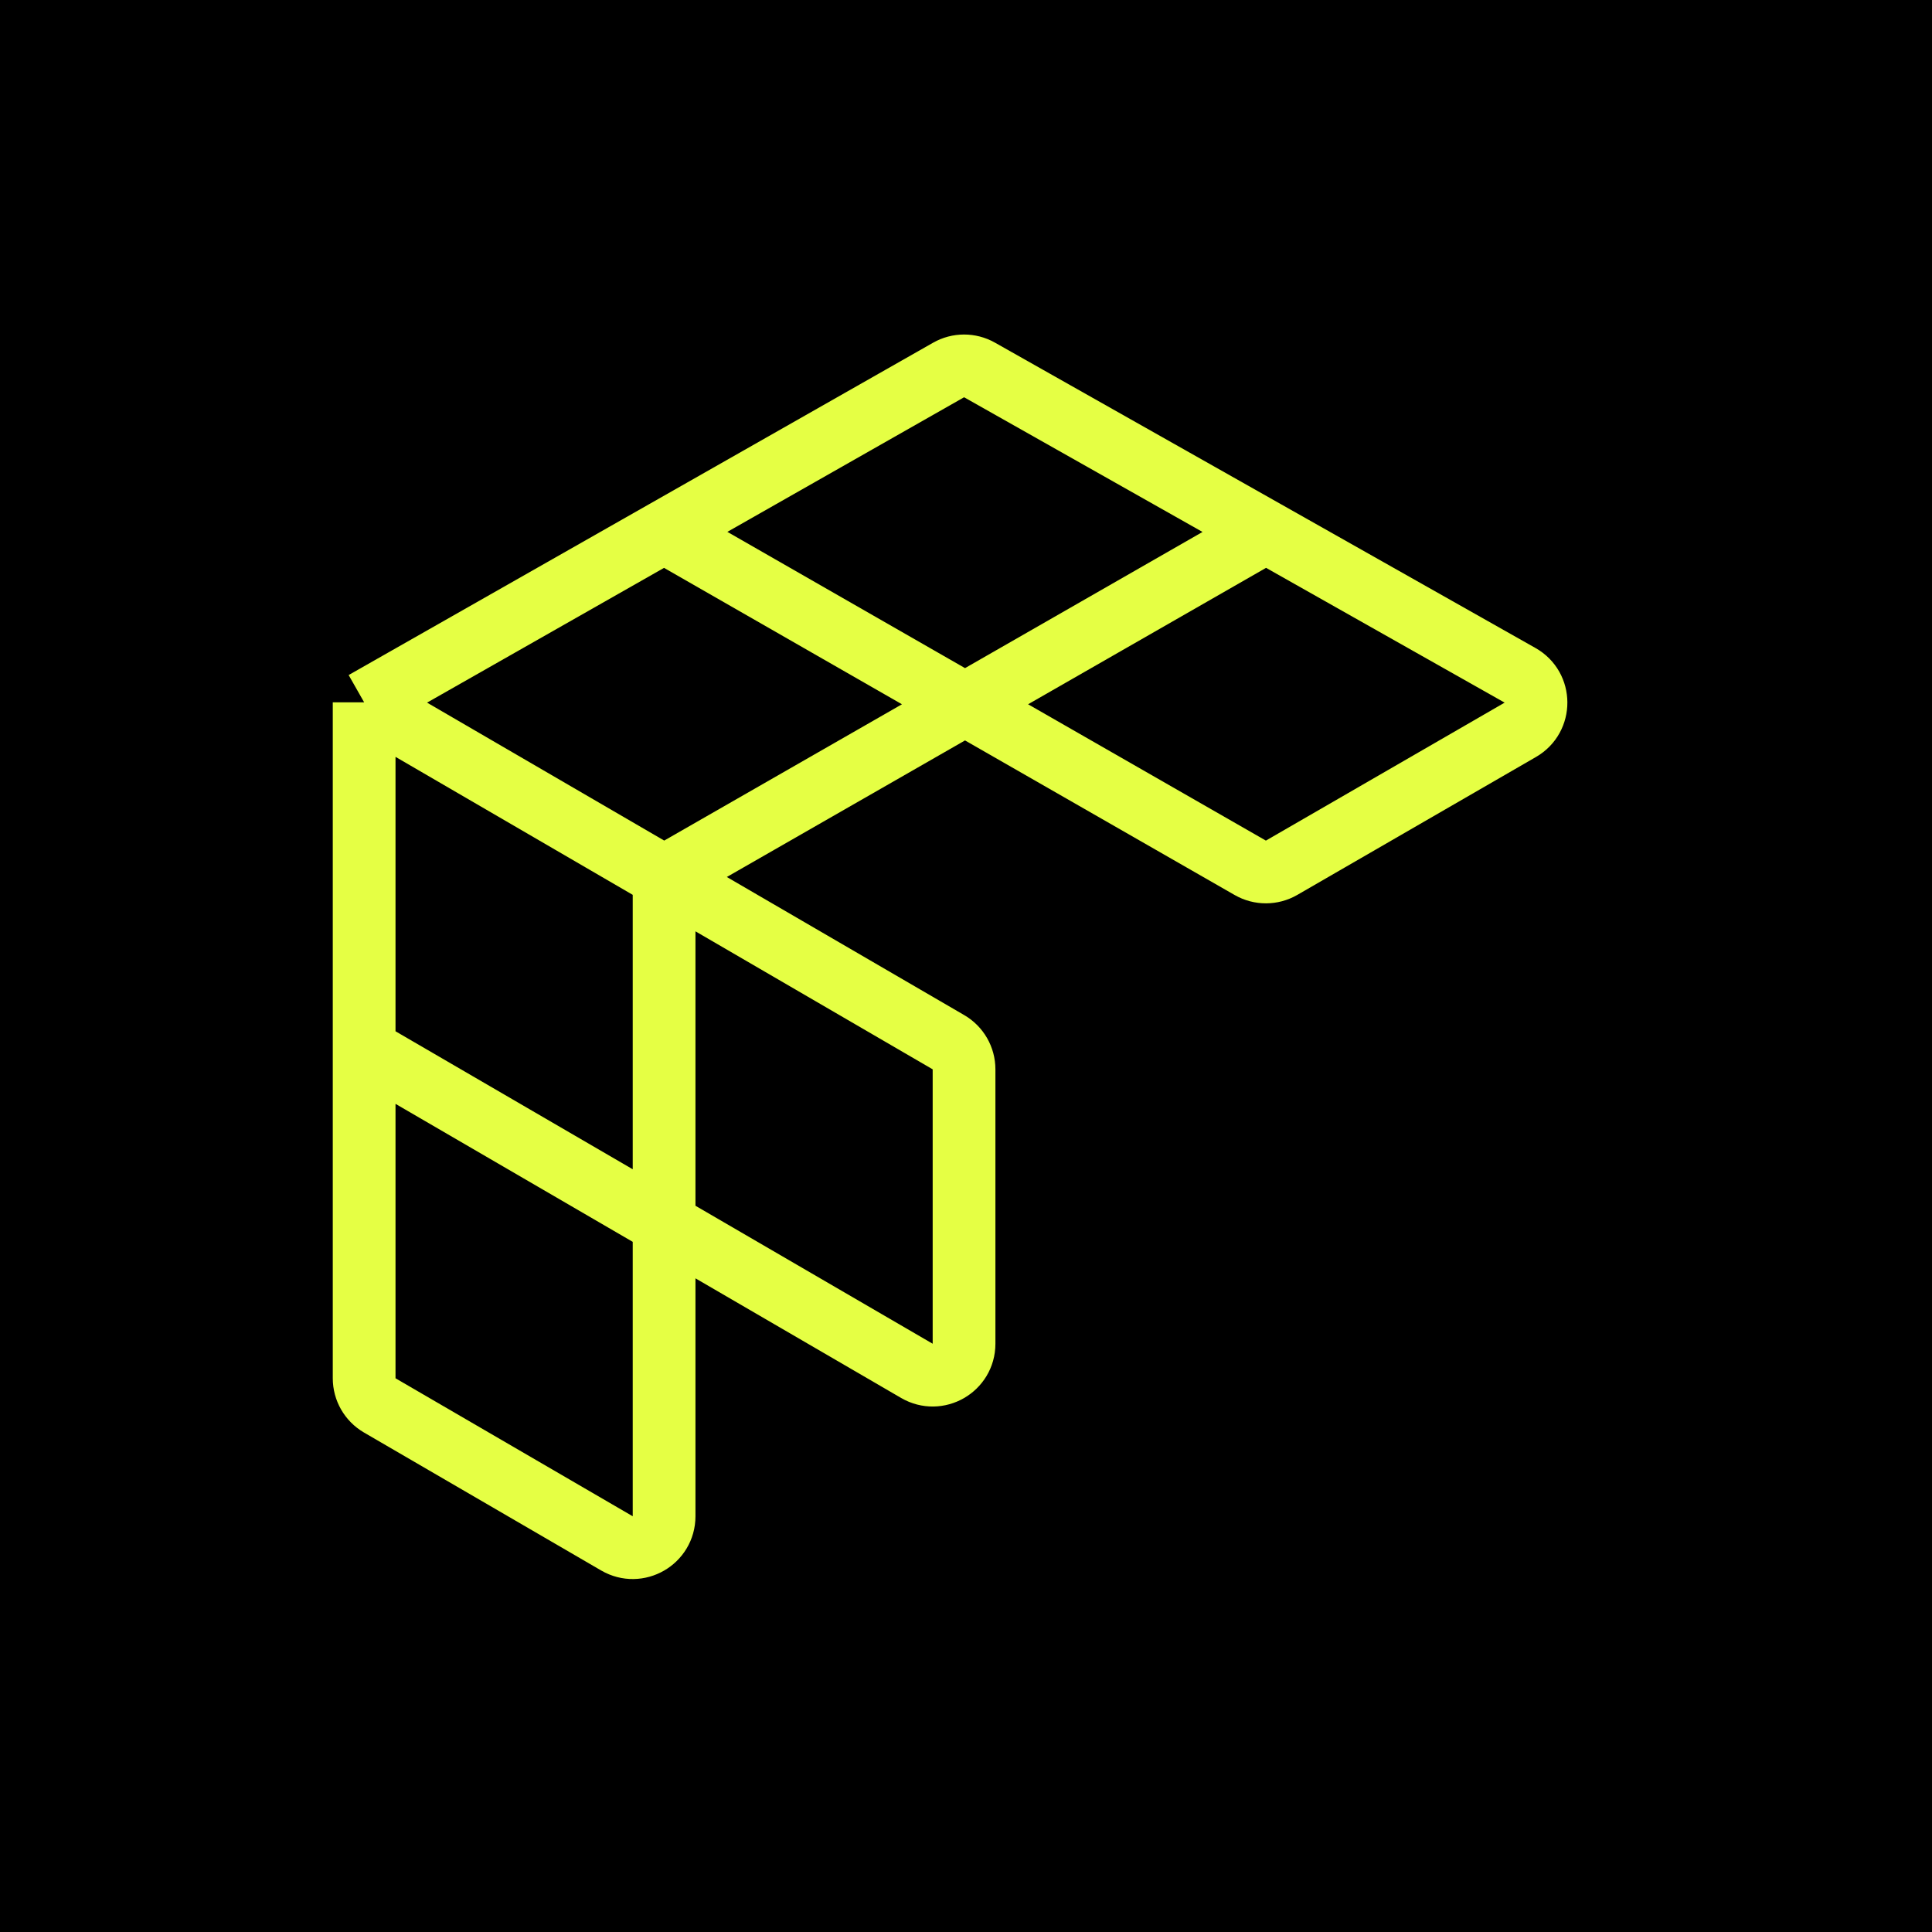
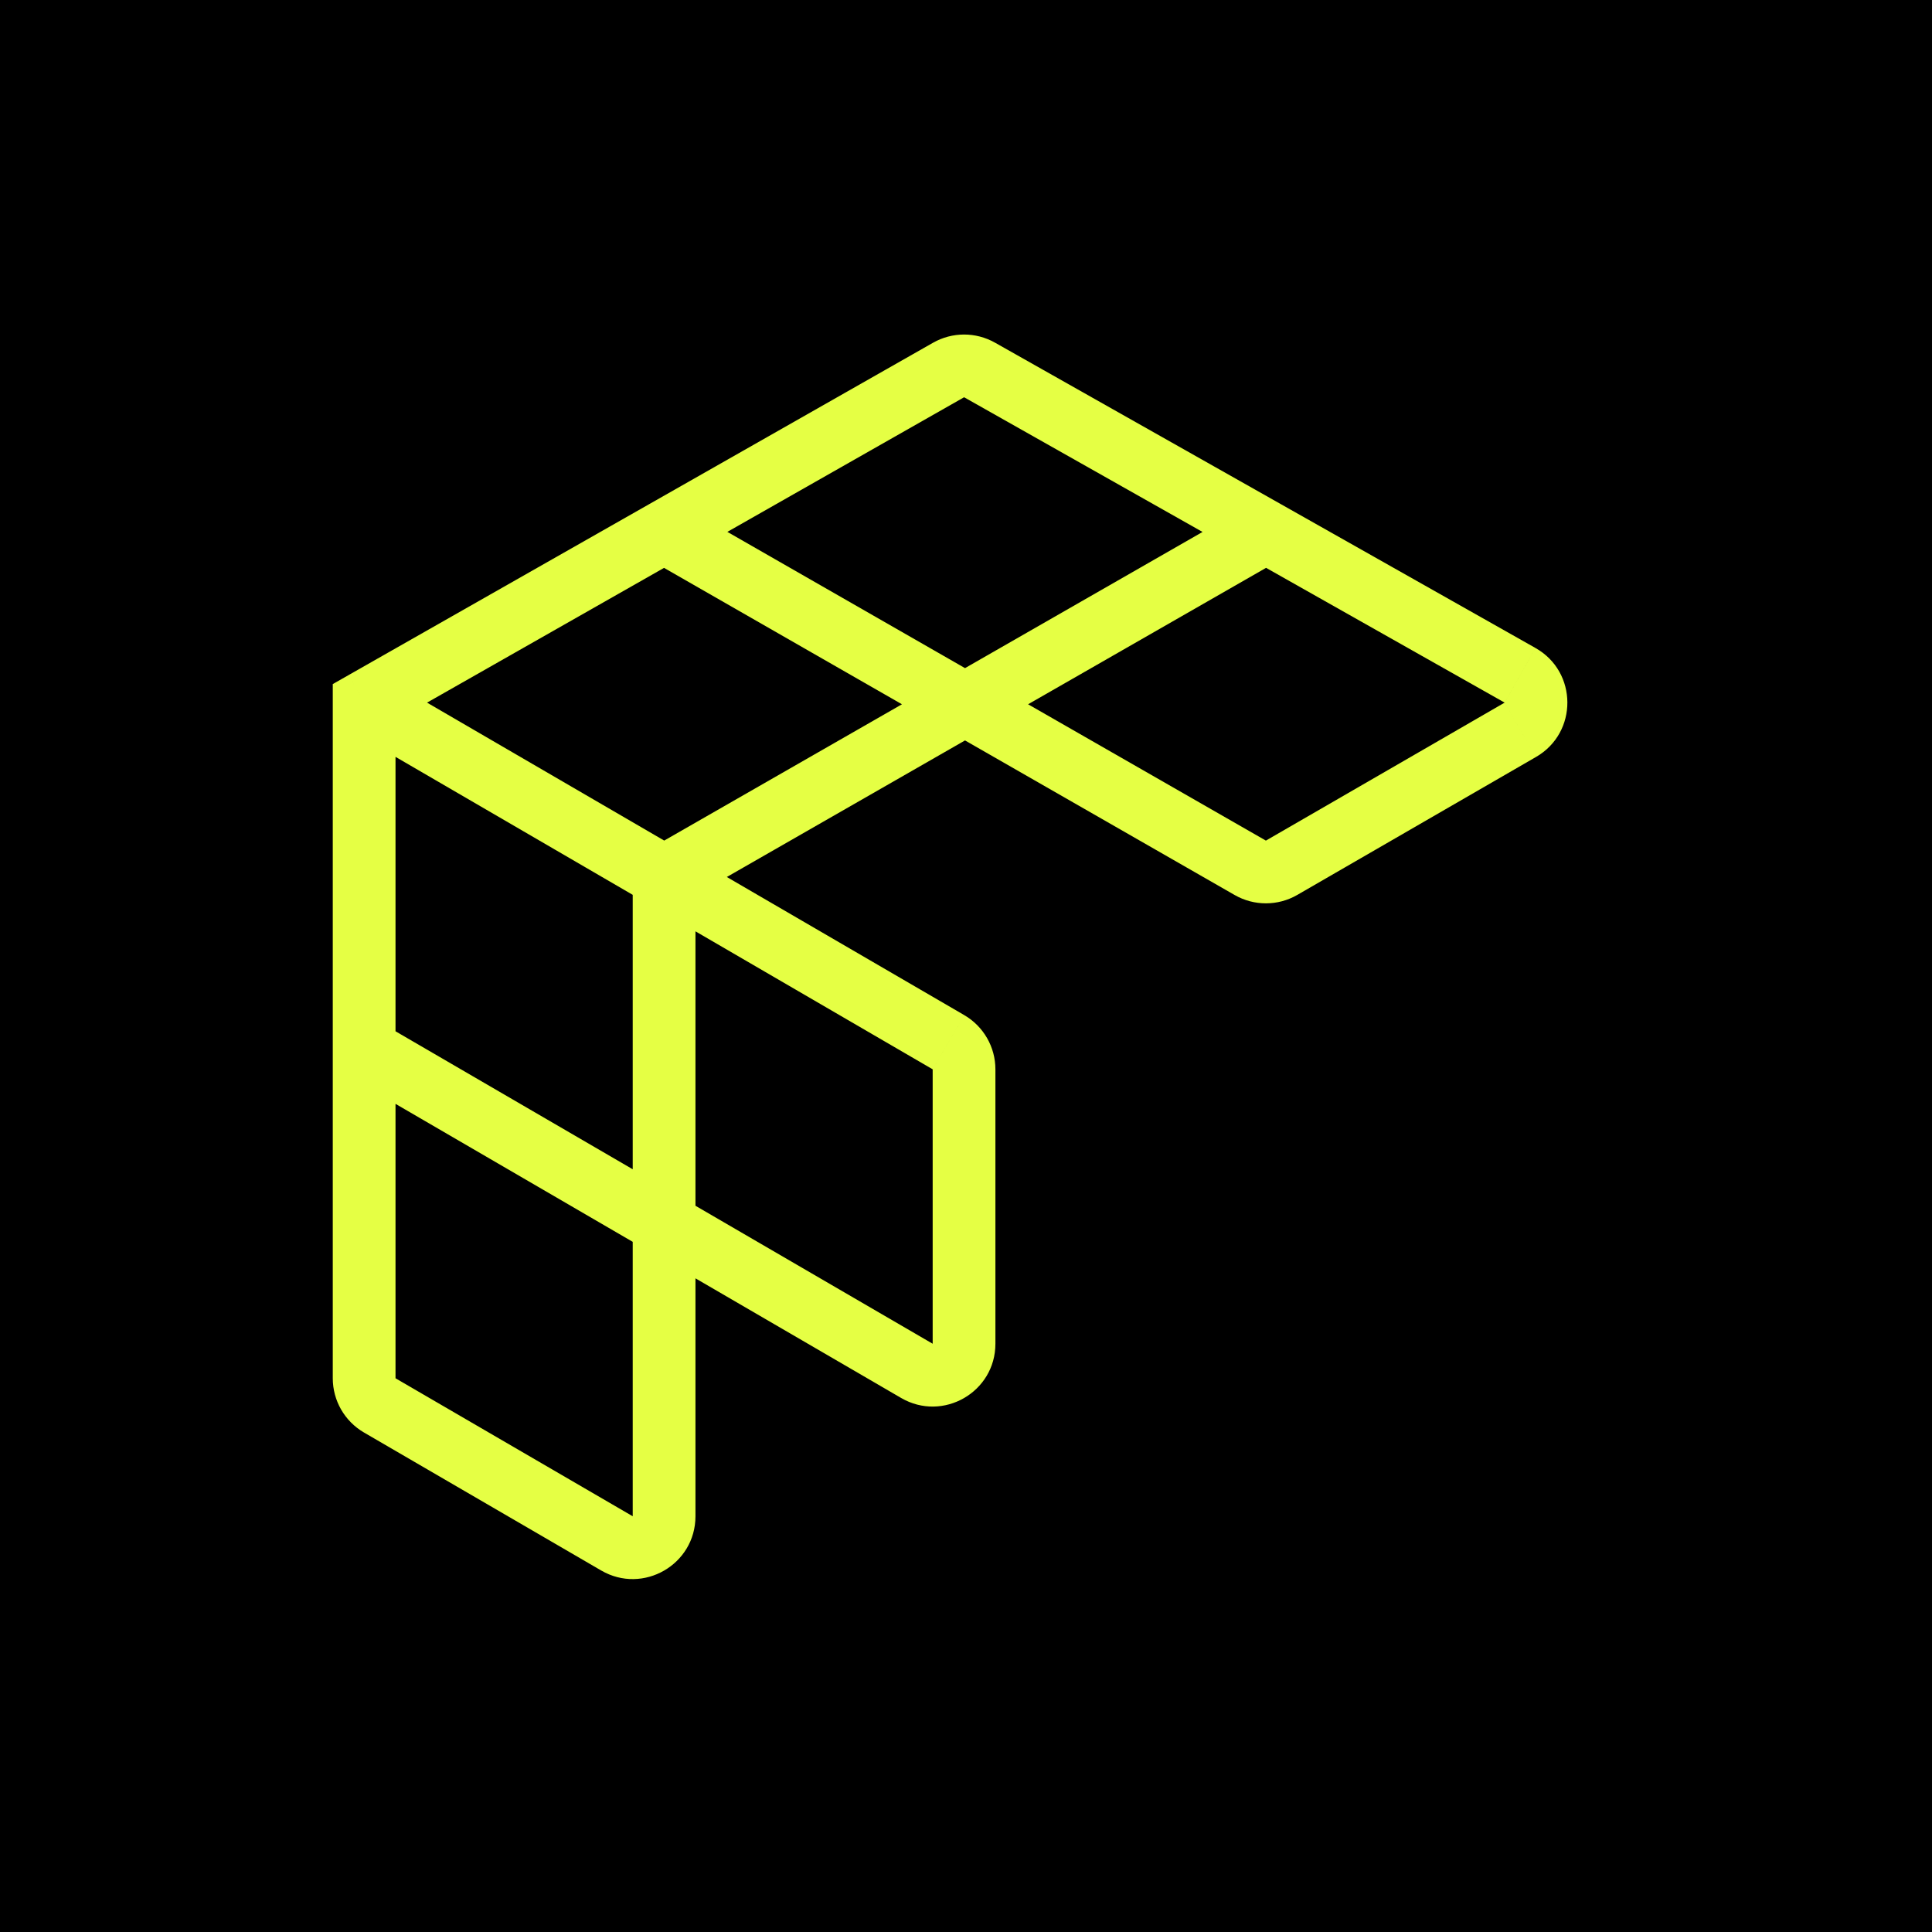
- <svg xmlns="http://www.w3.org/2000/svg" width="233" height="233" viewBox="0 0 233 233" fill="none">
-   <rect width="233" height="233" fill="black" />
-   <path d="M43.916 84.7L80.09 105.742M43.916 84.7L80.09 64.13M43.916 84.7V126.548M80.09 105.742L114.383 125.691C115.548 126.368 116.264 127.613 116.264 128.961V162.056C116.264 164.974 113.101 166.793 110.579 165.326L43.916 126.548M80.09 105.742V182.862C80.09 185.78 76.927 187.599 74.405 186.132L45.797 169.491C44.632 168.813 43.916 167.568 43.916 166.221V126.548M80.09 105.742L152.674 64.13M80.09 64.13L114.4 44.621C115.556 43.963 116.973 43.962 118.131 44.616L152.674 64.13M80.09 64.13L150.785 104.659C151.955 105.33 153.392 105.327 154.559 104.653L183.353 88.013C185.887 86.548 185.869 82.883 183.321 81.444L152.674 64.13" stroke="#E5FF44" stroke-width="7.566" />
+ <svg xmlns="http://www.w3.org/2000/svg" viewBox="0 0 310.667 310.667" height="310.667" width="310.667" xml:space="preserve" id="svg2" version="1.1">
+   <defs id="defs6" />
+   <g transform="matrix(1.333333,0,0,-1.333333,0,310.6667)" id="g10">
+     <g id="g12">
+       <path id="path14" style="fill:#000000;fill-opacity:1;fill-rule:nonzero;stroke:none" d="M 0,233 H 233 V 0 H 0 Z" />
+     </g>
+     <g transform="translate(43.91602,37.1167)" id="g16">
+       <path id="path18" style="fill:#e5ff44;fill-opacity:1;fill-rule:nonzero;stroke:none" d="m 0,111.183 -1.87,3.288 -1.913,-1.088 v -2.201 z m 36.174,20.569 -1.87,3.288 z M 110.643,91.23 112.536,87.955 Z m -3.774,-0.007 -1.881,-3.282 z M 30.489,9.751 l 1.902,3.27 z m 39.978,60.441 1.902,3.27 z m 0.017,81.07 -1.87,3.288 z m 68.953,-43.392 -1.893,3.275 z m -0.032,6.569 -1.861,-3.294 z M 1.881,26.393 -0.021,23.123 Z M -0.021,23.123 28.587,6.481 32.391,13.021 3.783,29.663 Z M 72.369,73.463 38.076,93.411 34.272,86.871 68.565,66.923 Z M 38.076,93.411 1.902,114.453 -1.902,107.913 34.272,86.871 Z M 39.957,13.021 V 90.141 H 32.391 V 13.021 Z m 97.587,98.125 -28.793,-16.64 3.786,-6.551 28.793,16.64 z m -68.93,43.405 -34.31,-19.51 3.74,-6.577 34.31,19.51 z m -34.31,-19.51 -36.174,-20.569 3.74,-6.577 36.174,20.569 z M 108.751,94.506 38.055,135.035 34.292,128.471 104.988,87.942 Z m 32.515,23.228 -30.646,17.313 -3.721,-6.587 30.646,-17.313 z m -30.646,17.313 -34.544,19.515 -3.721,-6.587 34.544,-19.515 z M 38.055,86.859 110.64,128.471 106.877,135.035 34.292,93.423 Z M 76.131,33.827 v 33.096 H 68.565 V 33.827 Z M -3.783,111.183 V 69.335 h 7.566 v 41.848 z m 0,-41.848 V 29.663 H 3.783 V 69.335 Z M 68.565,33.827 1.902,72.605 -1.902,66.065 64.761,27.287 Z m 0,0 v 0 l -3.804,-6.54 c 5.044,-2.934 11.37,0.705 11.37,6.54 z m 40.186,60.679 v 0 l -3.763,-6.564 c 2.339,-1.341 5.214,-1.336 7.549,0.013 z M 28.587,6.481 c 5.044,-2.934 11.37,0.705 11.37,6.54 h -7.566 l 8e-6,-1.6e-5 z m 39.978,60.441 v 0 h 7.566 c 0,2.694 -1.433,5.185 -3.762,6.54 z m 3.789,81.051 v 0 l 3.721,6.587 c -2.316,1.308 -5.149,1.304 -7.461,-0.01 l 3.74,-6.577 z m 68.976,-43.379 c 5.069,2.929 5.033,10.258 -0.064,13.138 l -3.721,-6.587 v 0 l 3.786,-6.551 z M 3.783,29.663 v 0 h -7.566 c 0,-2.694 1.433,-5.185 3.762,-6.54 z" />
+     </g>
+   </g>
</svg>
